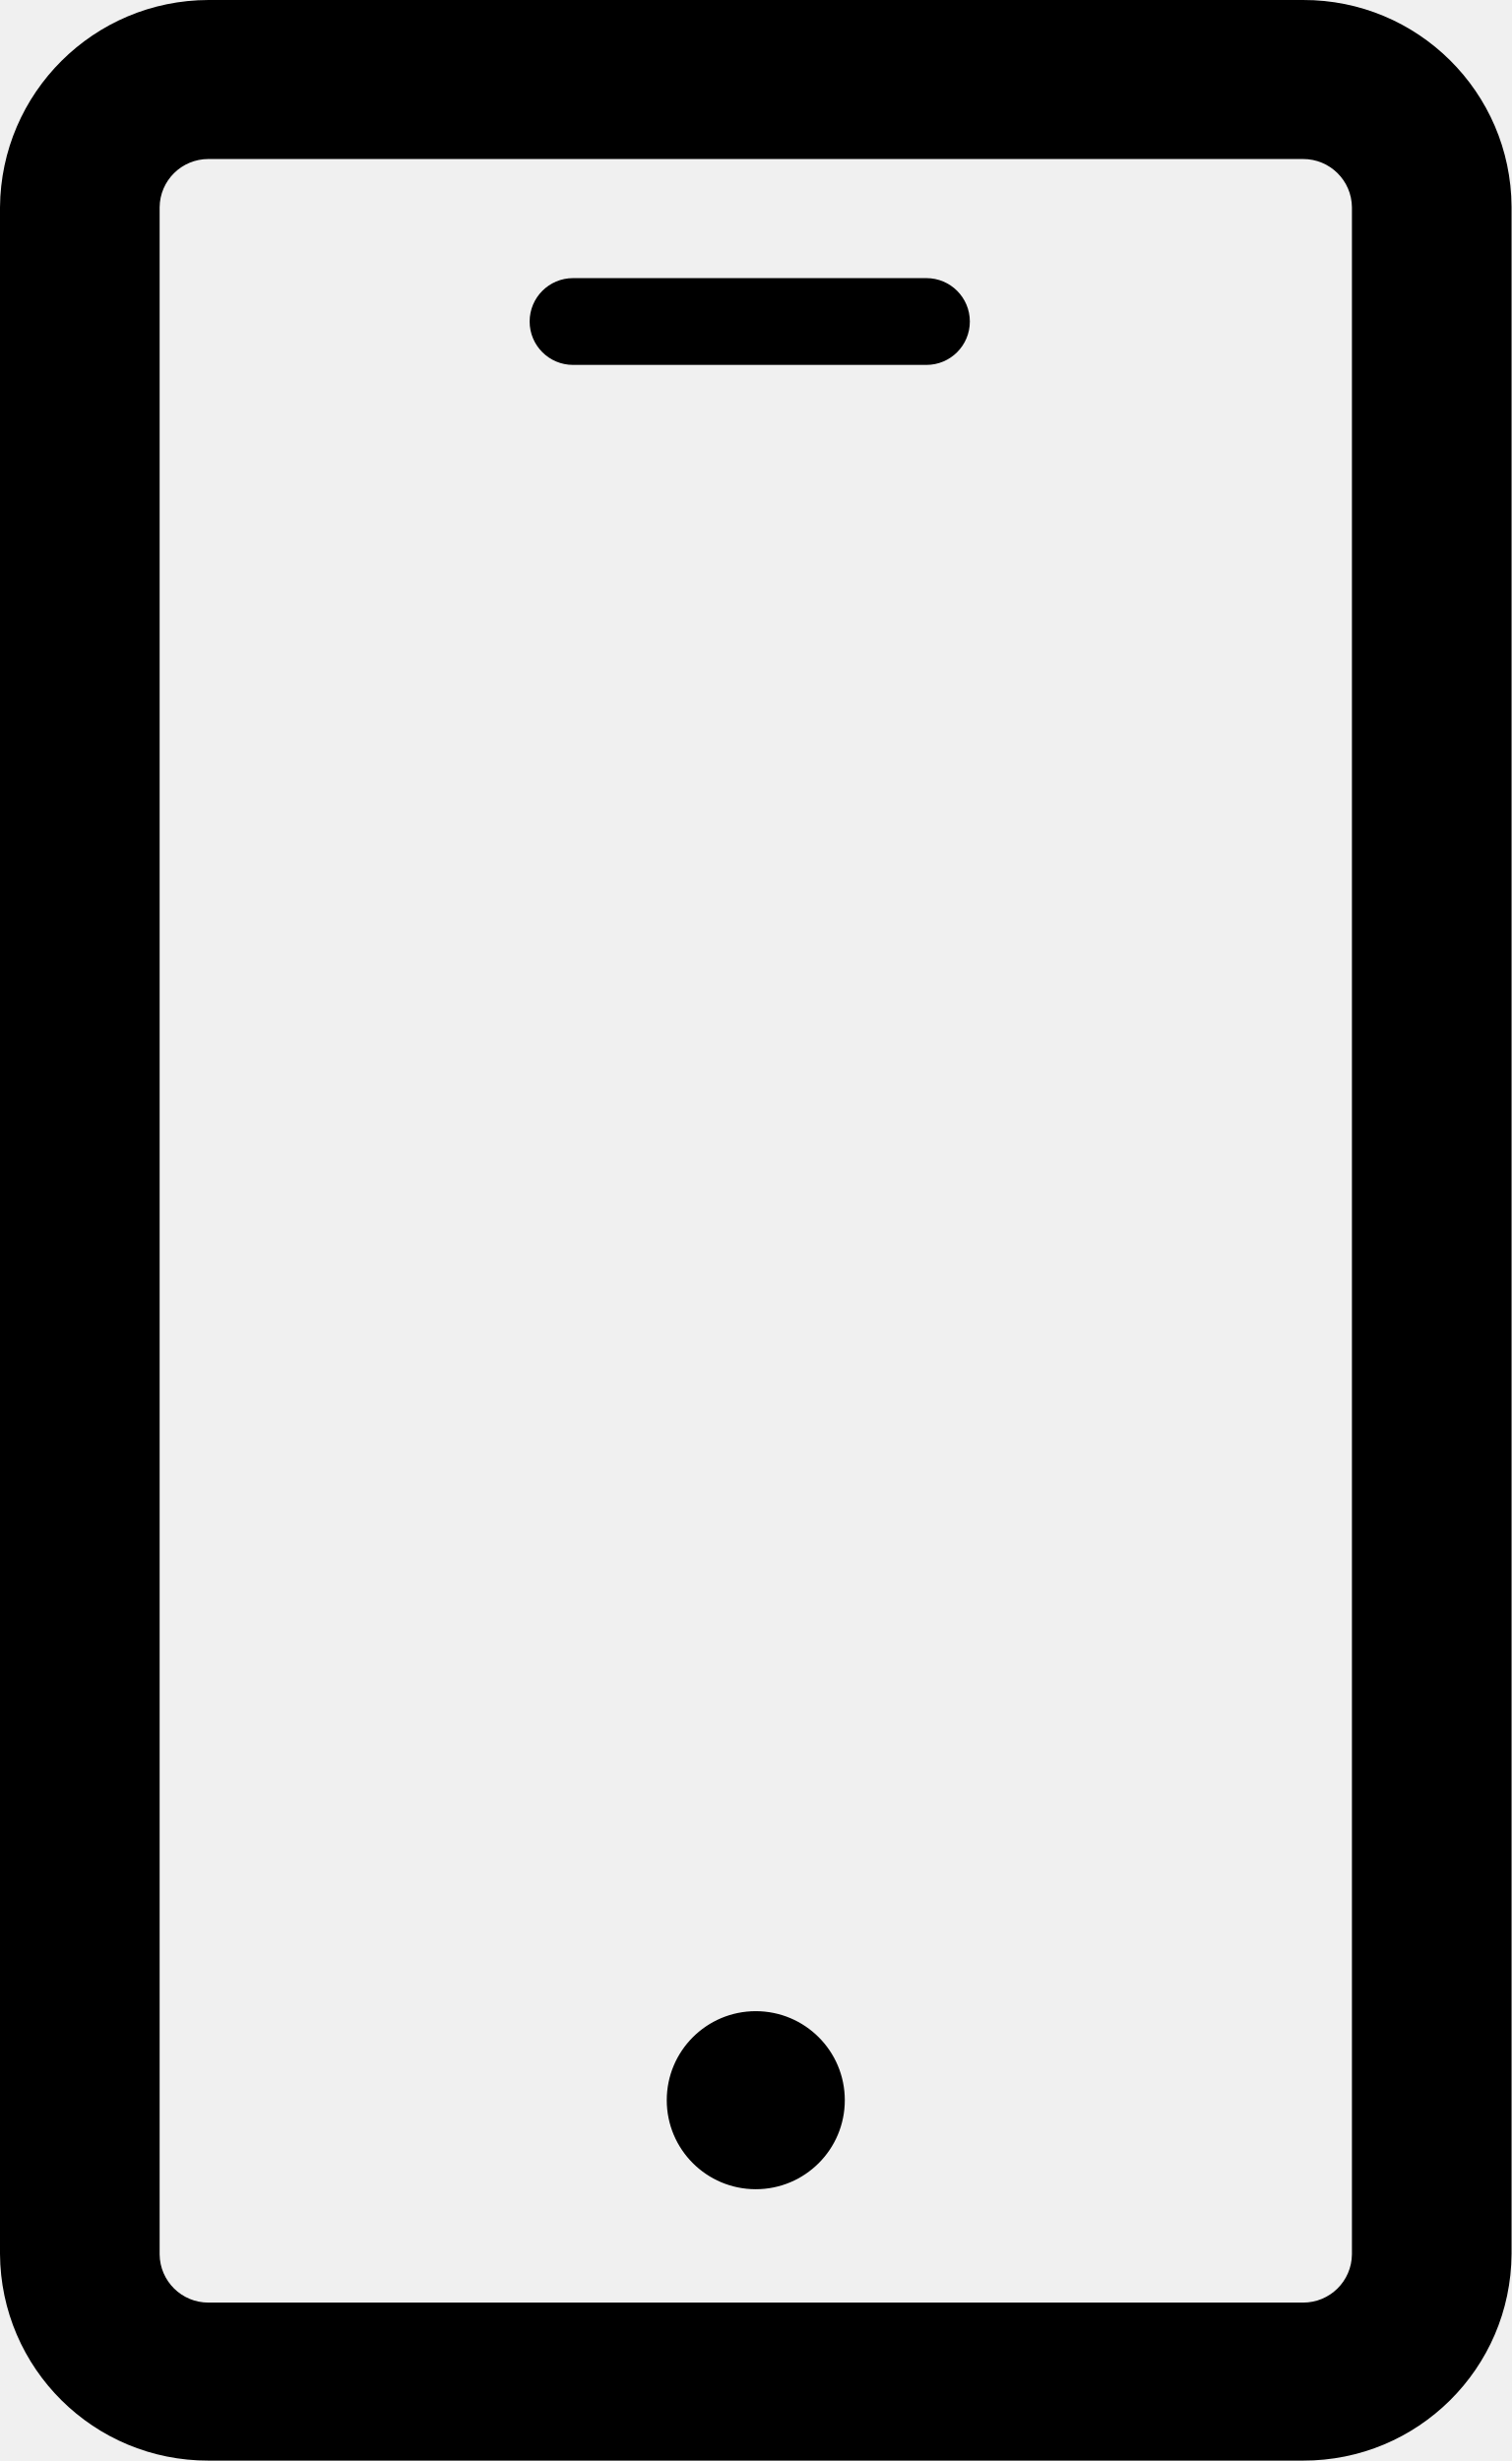
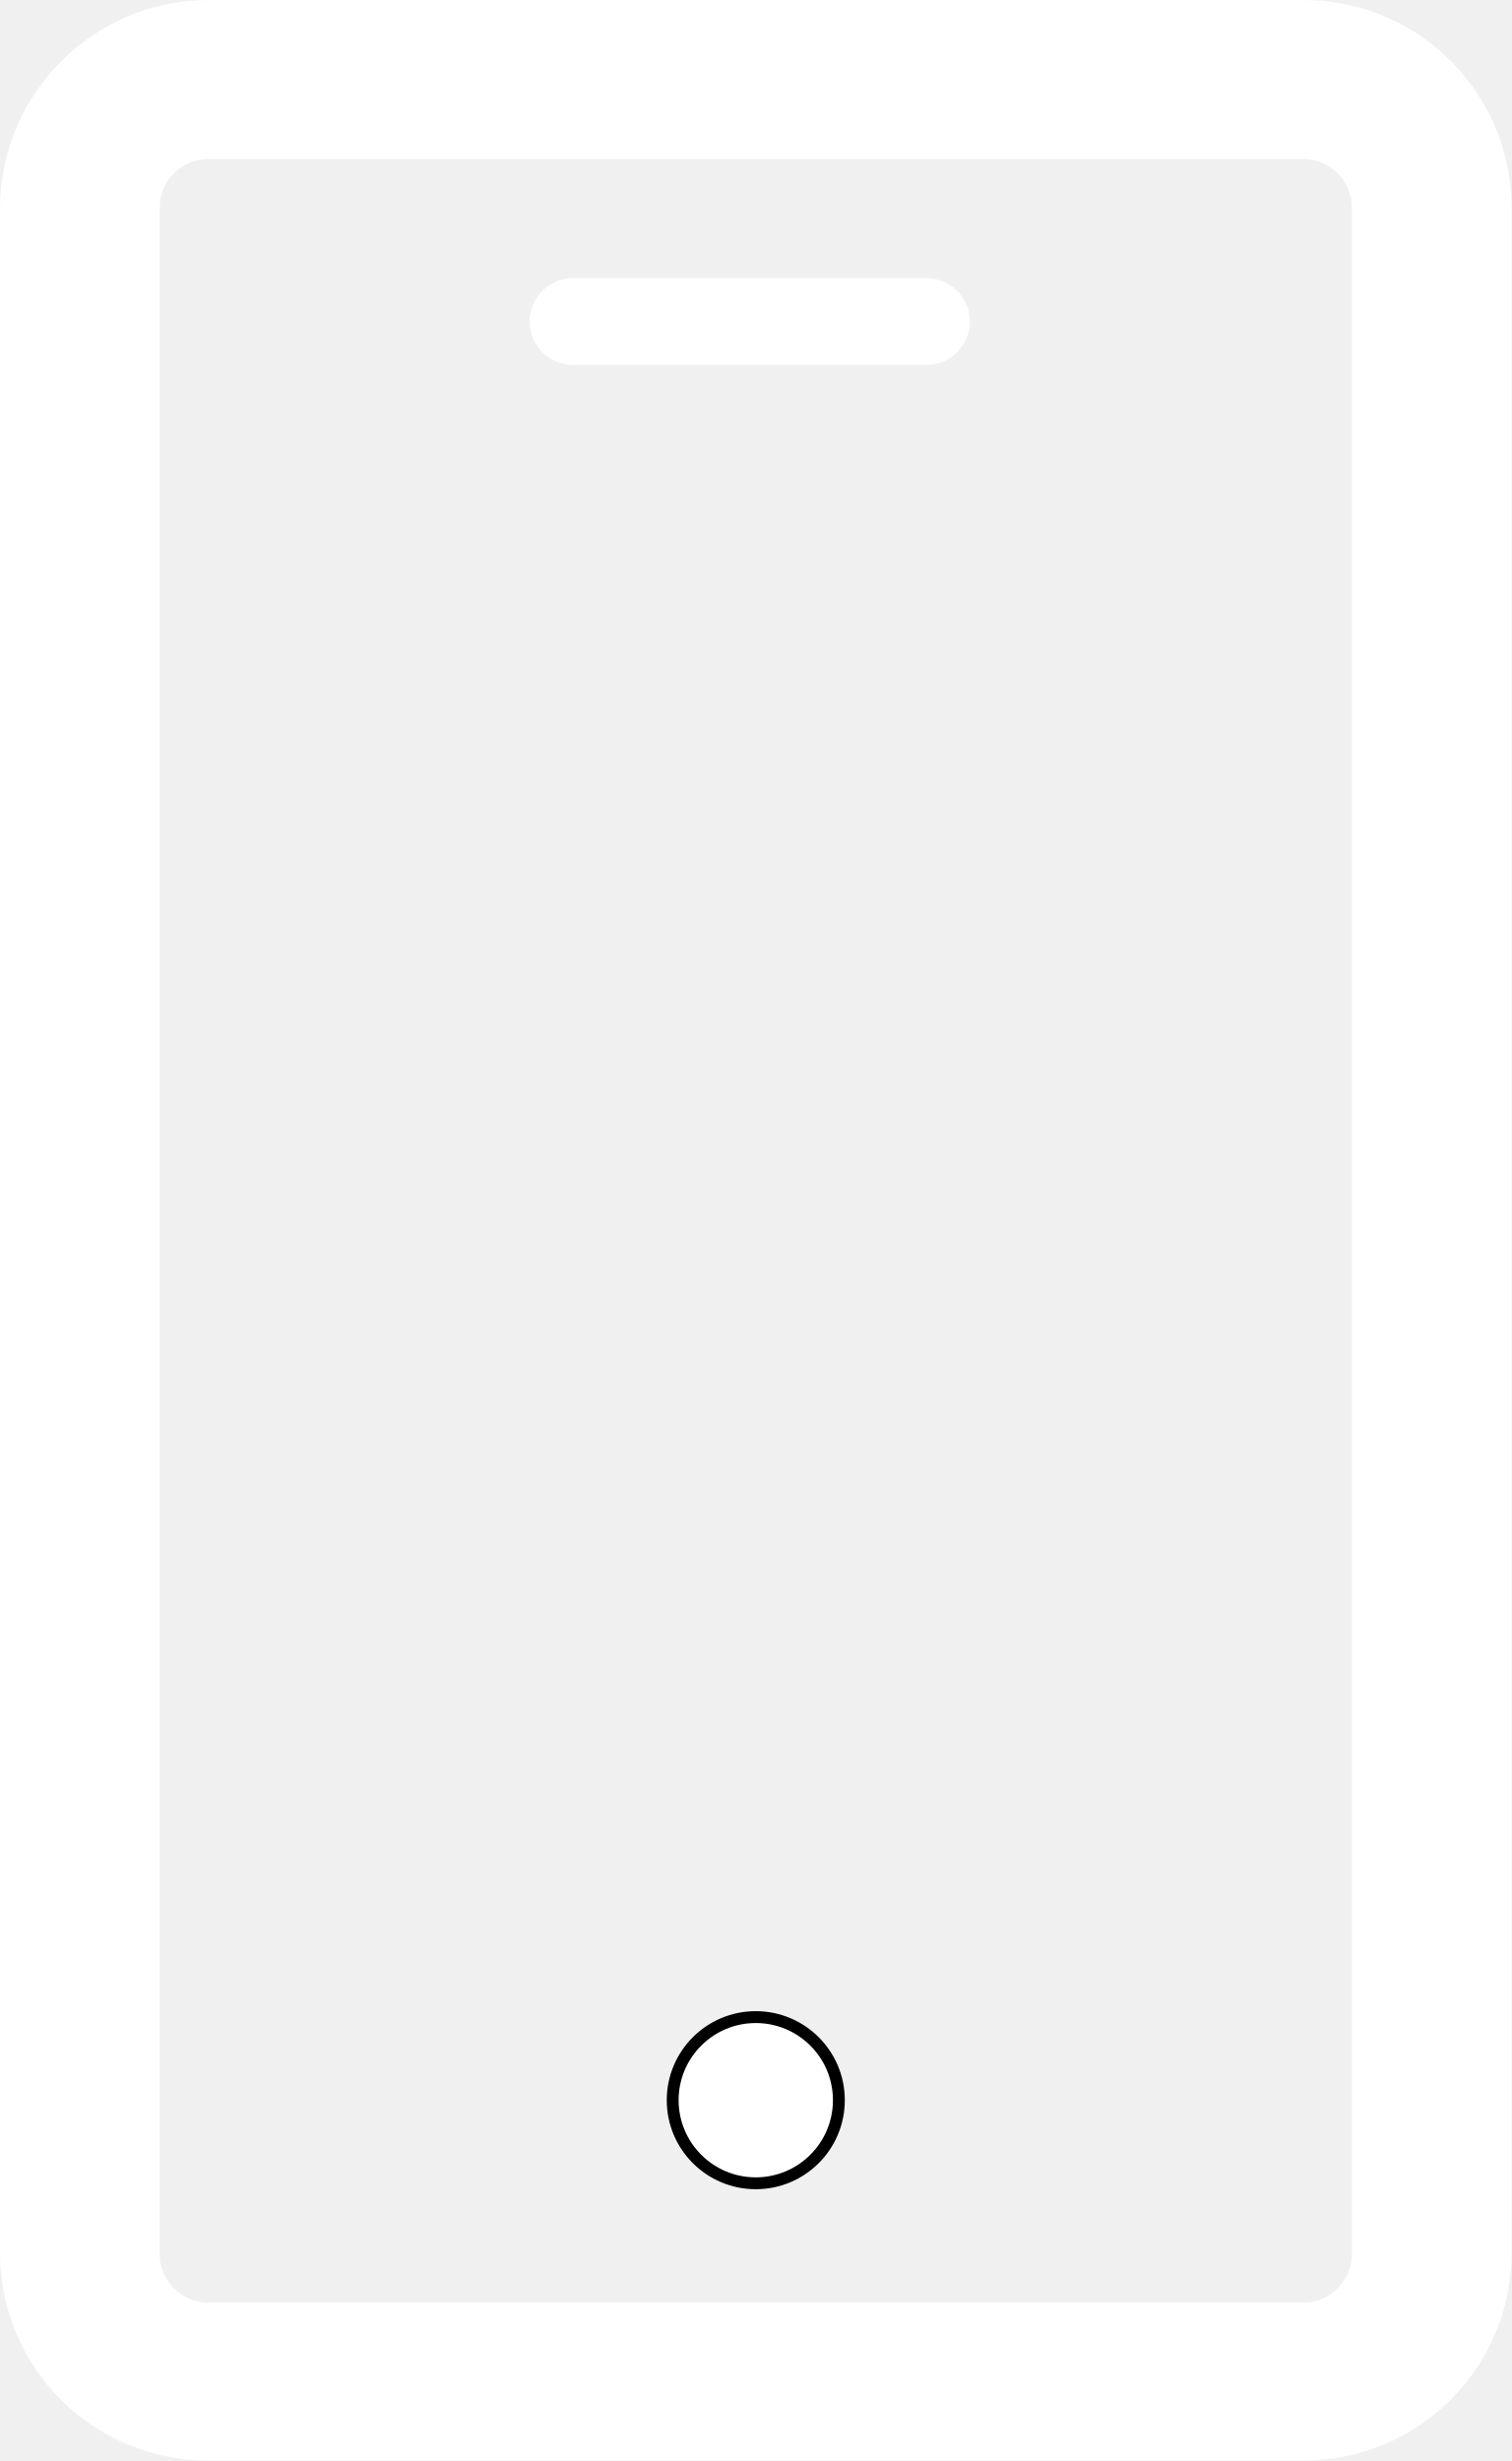
- <svg xmlns="http://www.w3.org/2000/svg" id="b94e9518-838a-4ac6-8fd2-ce14fcc7a014" data-name="Ebene 1" viewBox="0 0 73.86 120.25">
+ <svg xmlns="http://www.w3.org/2000/svg" id="b94e9518-838a-4ac6-8fd2-ce14fcc7a014" fill="#fff" data-name="Ebene 1" viewBox="0 0 73.86 120.25">
  <defs>
    <style>.a8908965-fdb3-4021-be6d-95b1e7c2d4d4{stroke:#000;stroke-linecap:round;stroke-miterlimit:10;stroke-width:0.58px;}</style>
  </defs>
  <path d="M63.67,0H10.19A10.21,10.21,0,0,0,0,10.13v100a10.16,10.16,0,0,0,10.19,10.1H63.67a10.16,10.16,0,0,0,10.19-10.1V10.1A10.16,10.16,0,0,0,63.67,0Zm2.39,110.15a2.38,2.38,0,0,1-2.39,2.36H10.19a2.38,2.38,0,0,1-2.39-2.36v-5.29l0-94.73a2.38,2.38,0,0,1,2.38-2.36H63.67a2.38,2.38,0,0,1,2.39,2.36Z" />
  <path d="M45.27,13.59H28a2.12,2.12,0,0,0,0,4.24H45.27a2.12,2.12,0,0,0,0-4.24Z" />
  <circle class="a8908965-fdb3-4021-be6d-95b1e7c2d4d4" cx="36.93" cy="102.62" r="4.06" />
</svg>
